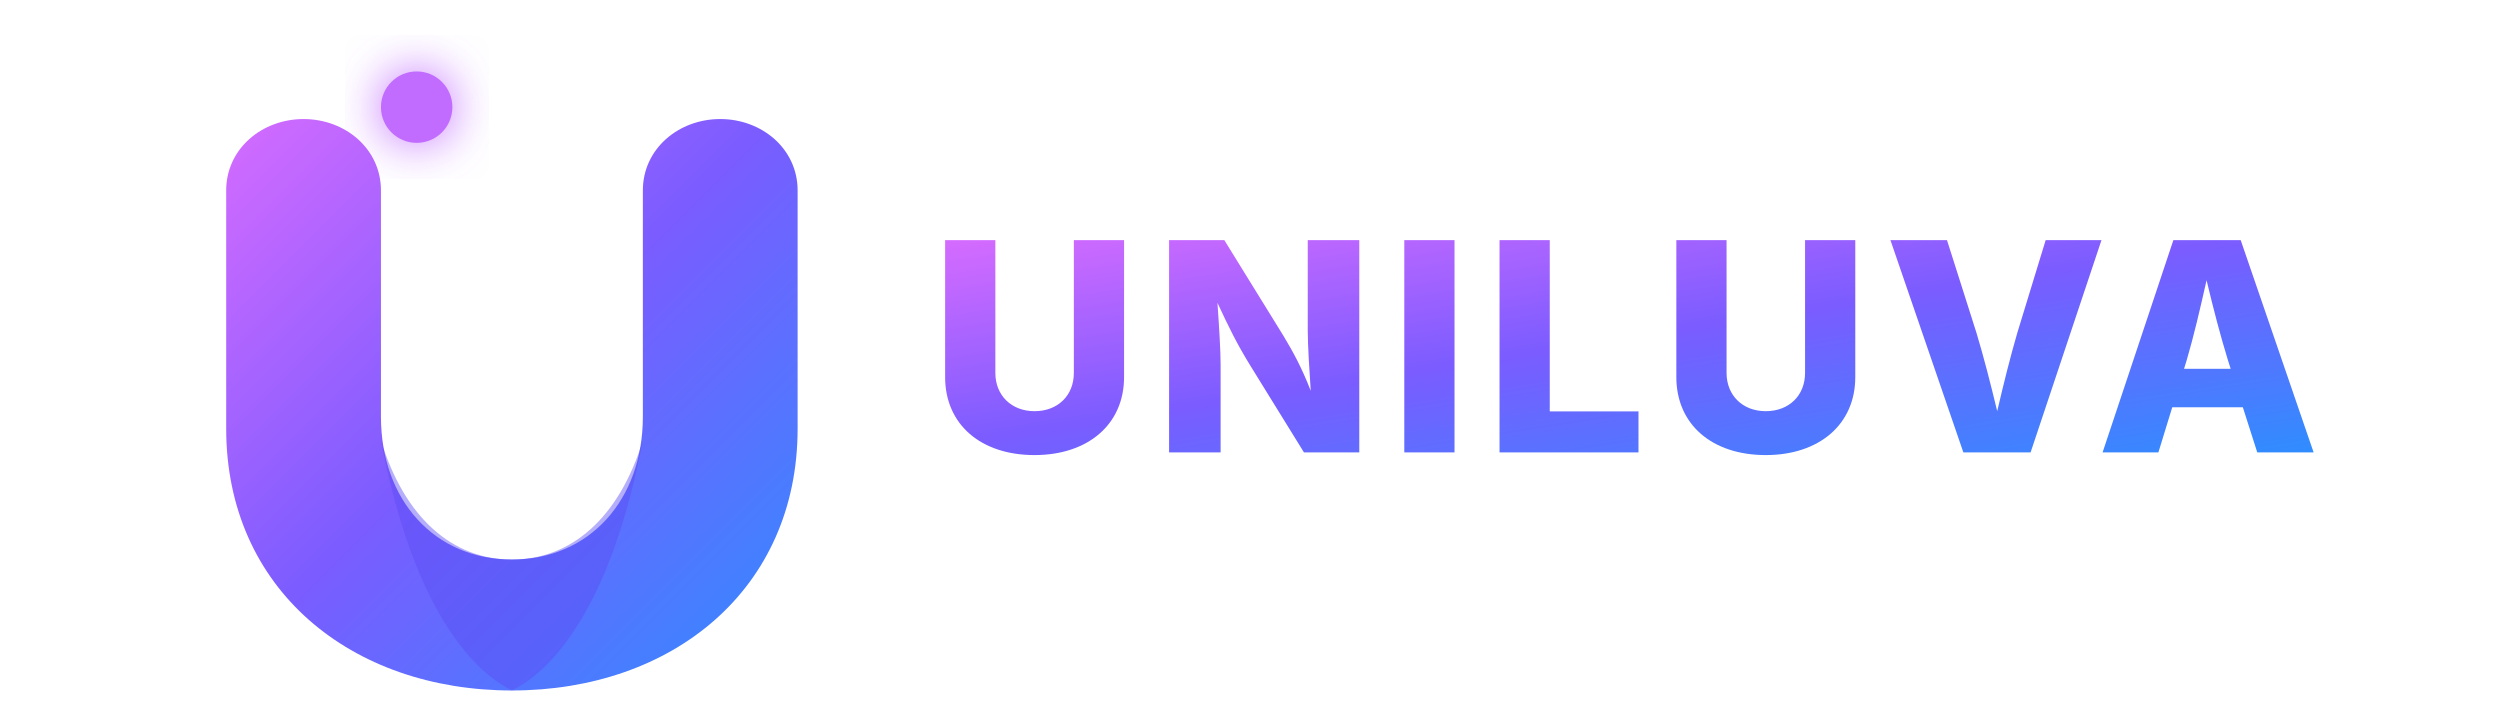
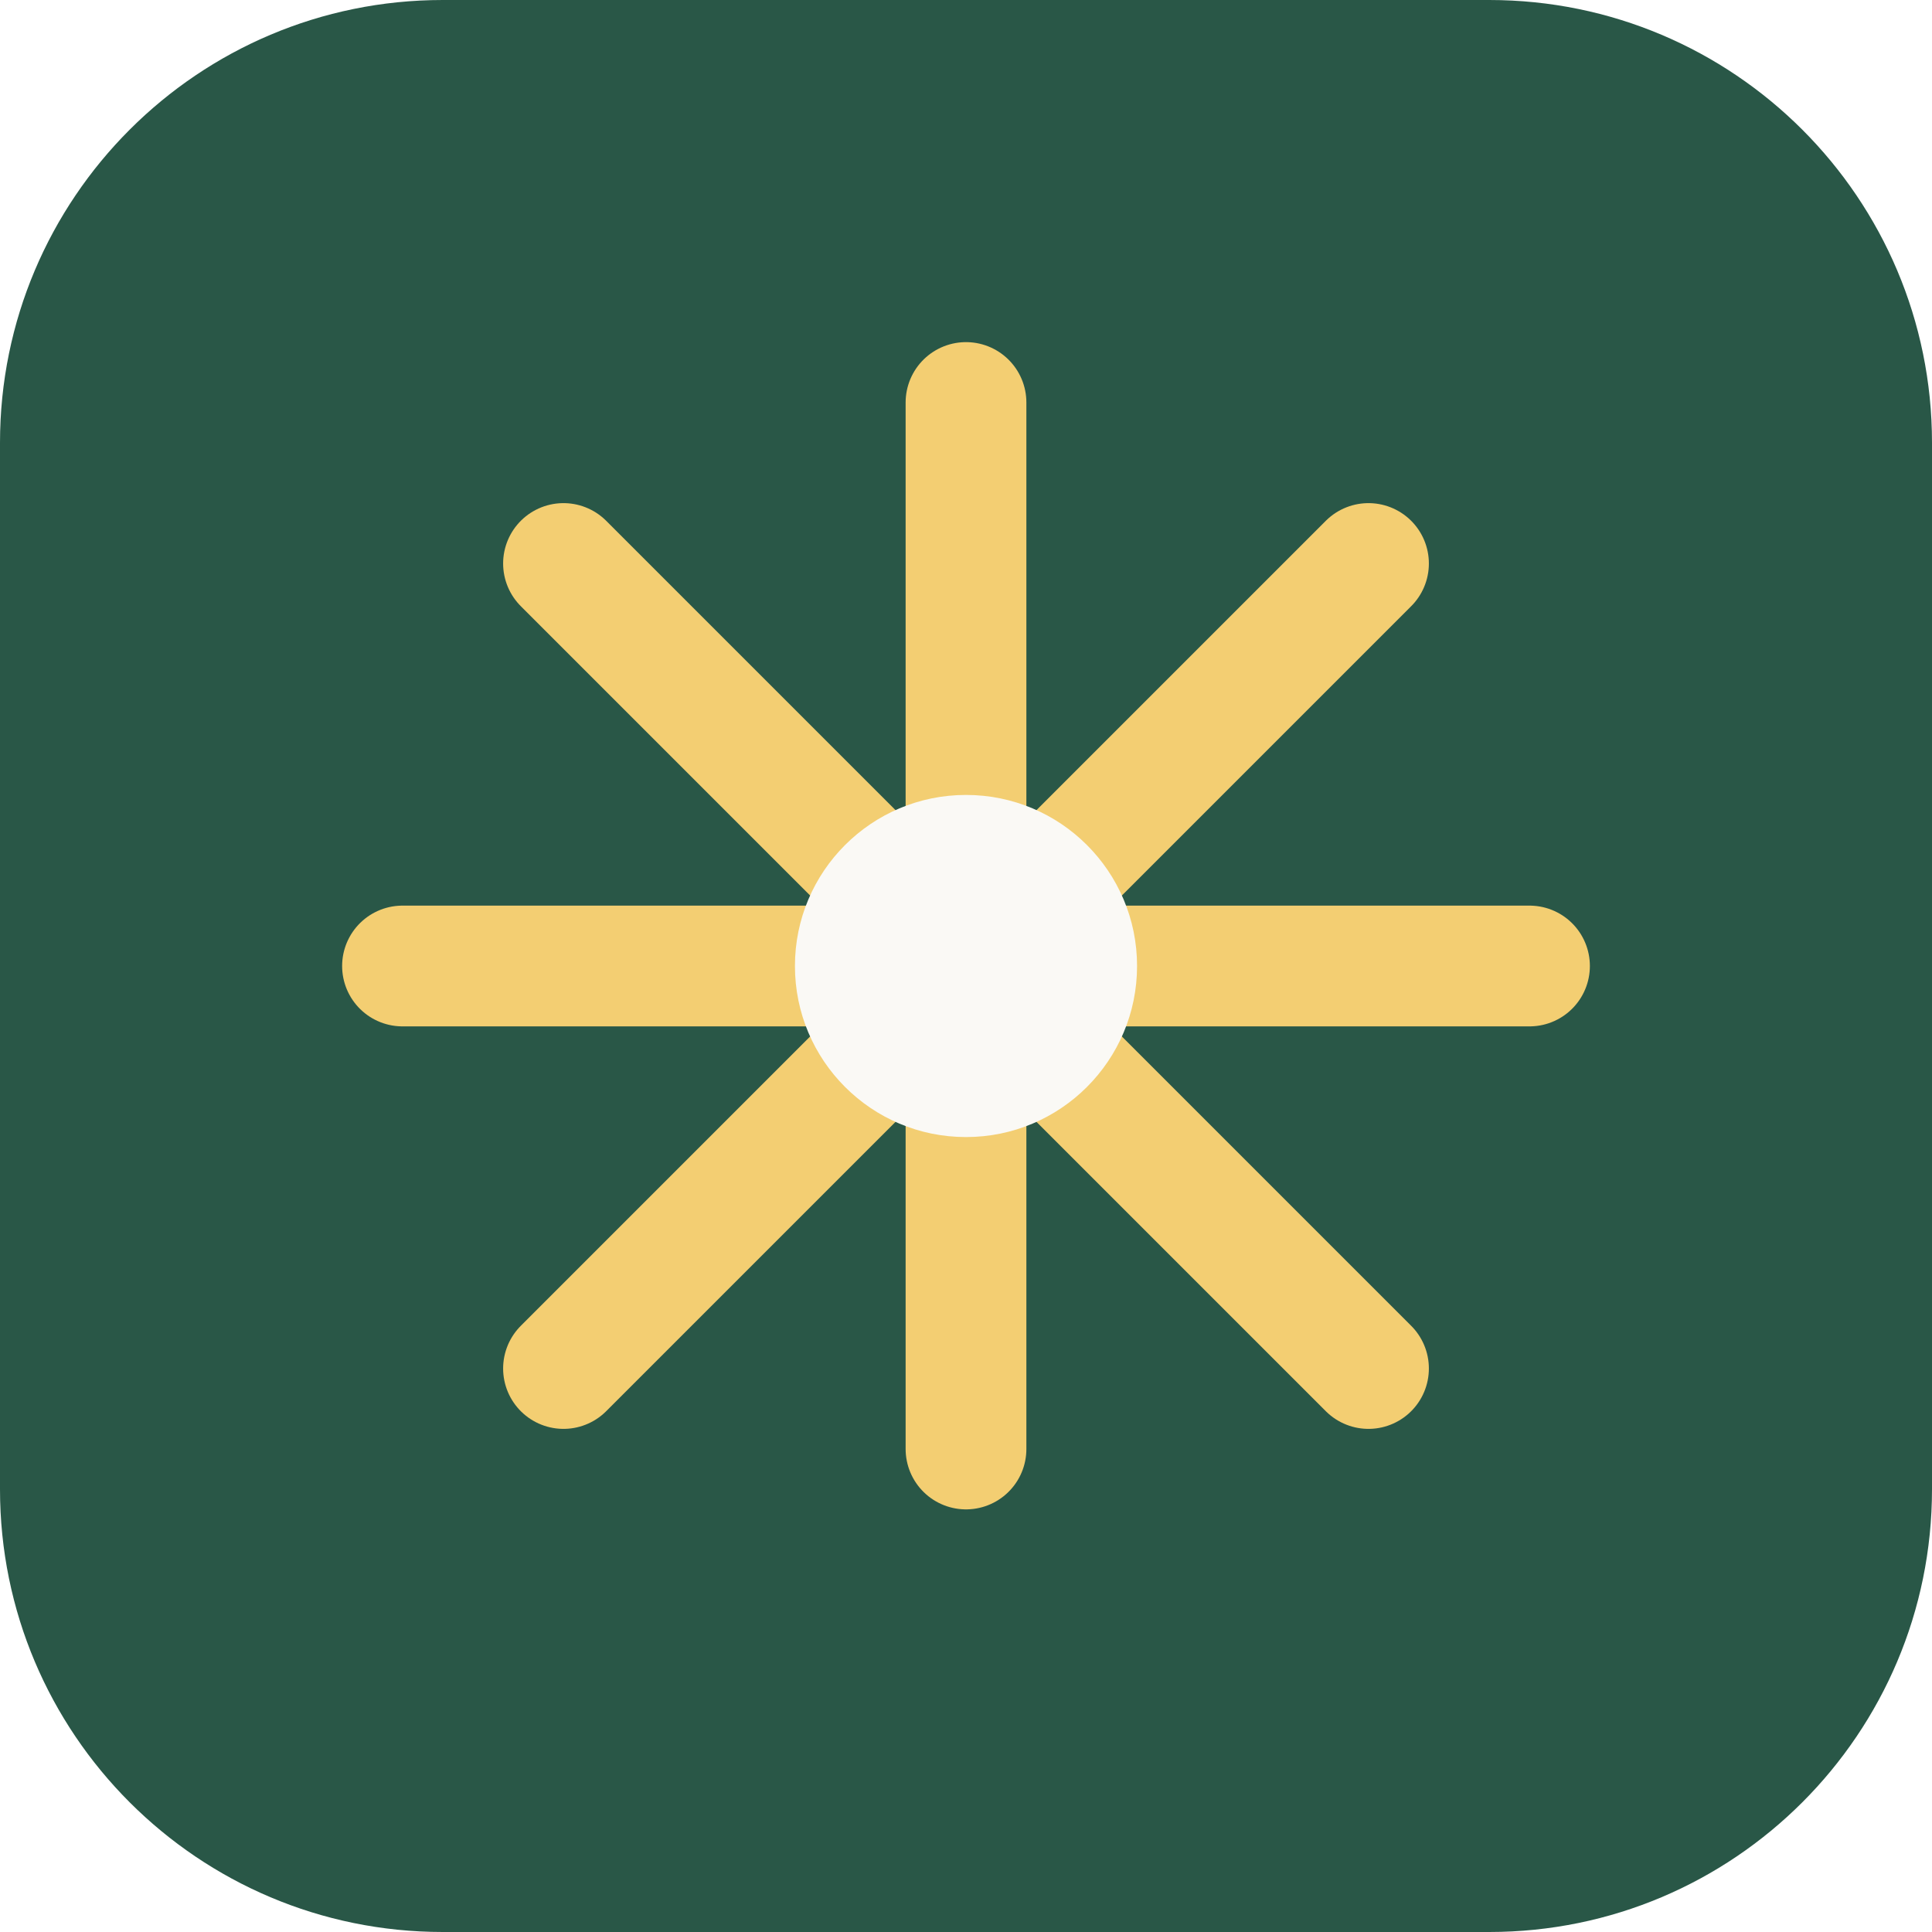
- <svg xmlns="http://www.w3.org/2000/svg" viewBox="0 0 420 120">
-   <defs>
-     <linearGradient id="g" x1="0" y1="0" x2="1" y2="1">
-       <stop offset="0%" stop-color="#D56BFF" />
-       <stop offset="48%" stop-color="#7A5CFF" />
-       <stop offset="100%" stop-color="#2F8DFF" />
-     </linearGradient>
-     <filter id="glow" x="-50%" y="-50%" width="200%" height="200%">
-       <feGaussianBlur stdDeviation="4" result="b" />
-       <feMerge>
-         <feMergeNode in="b" />
-         <feMergeNode in="SourceGraphic" />
-       </feMerge>
-     </filter>
-   </defs>
-   <g transform="translate(14,8)">
-     <circle cx="56" cy="10" r="6" fill="#C16CFF" filter="url(#glow)" />
-     <path d="M24 24              C24 17 30 12 37 12              C44 12 50 17 50 24              V62              C50 76 59 86 72 86              C85 86 94 76 94 62              V24              C94 17 100 12 107 12              C114 12 120 17 120 24              V64              C120 91 99 108 72 108              C45 108 24 91 24 64 Z" fill="url(#g)" />
-     <path d="M50 66              C54 79 62 86 72 86              C82 86 90 79 94 66              C89 92 80 104 72 108              C64 104 55 92 50 66 Z" fill="#5C4CF5" opacity=".45" />
+ <svg xmlns="http://www.w3.org/2000/svg" width="192" height="192" viewBox="0 0 192 192">
+   <rect width="192" height="192" rx="44" fill="#295747" />
+   <g stroke="#f3ce72" stroke-width="12" stroke-linecap="round">
+     <path d="M96 40v104M40 96h112M56 56l80 80M56 136l80-80" />
  </g>
-   <text x="156" y="76" font-family="Inter, Poppins, Arial, sans-serif" font-size="49" font-weight="800" letter-spacing="2" fill="url(#g)">UNILUVA</text>
+   <circle cx="96" cy="96" r="17" fill="#faf9f5" />
</svg>
